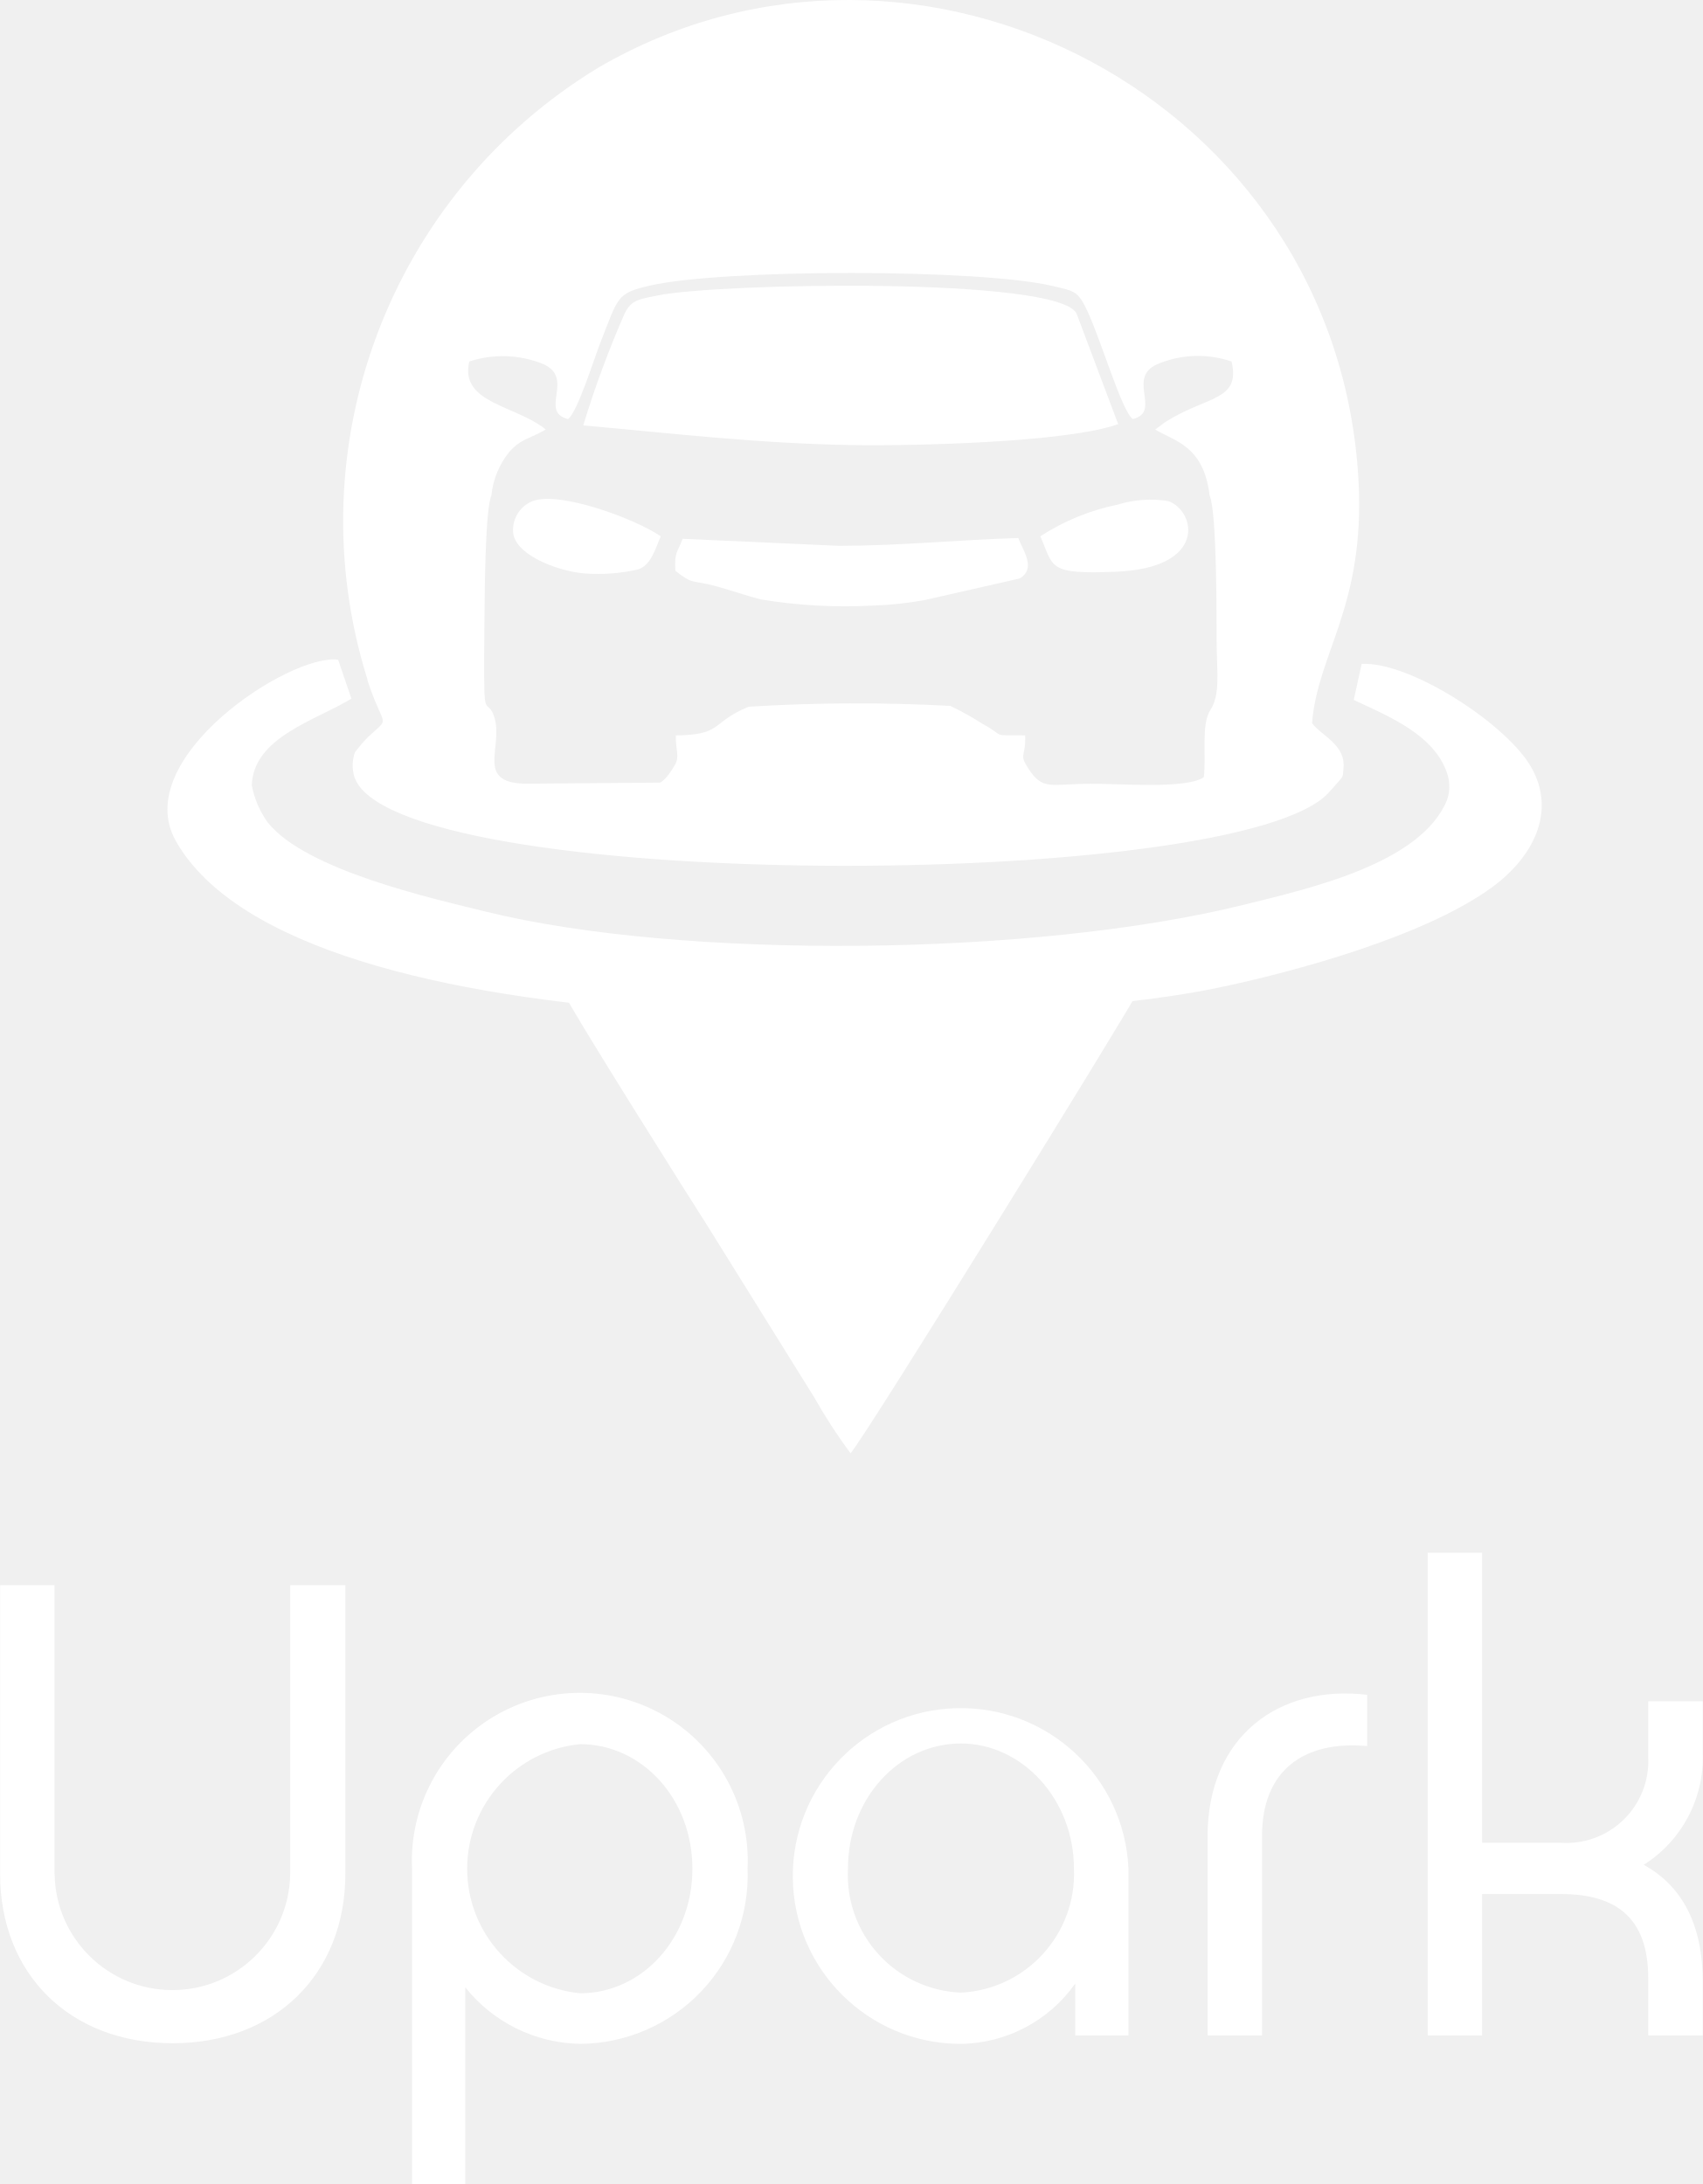
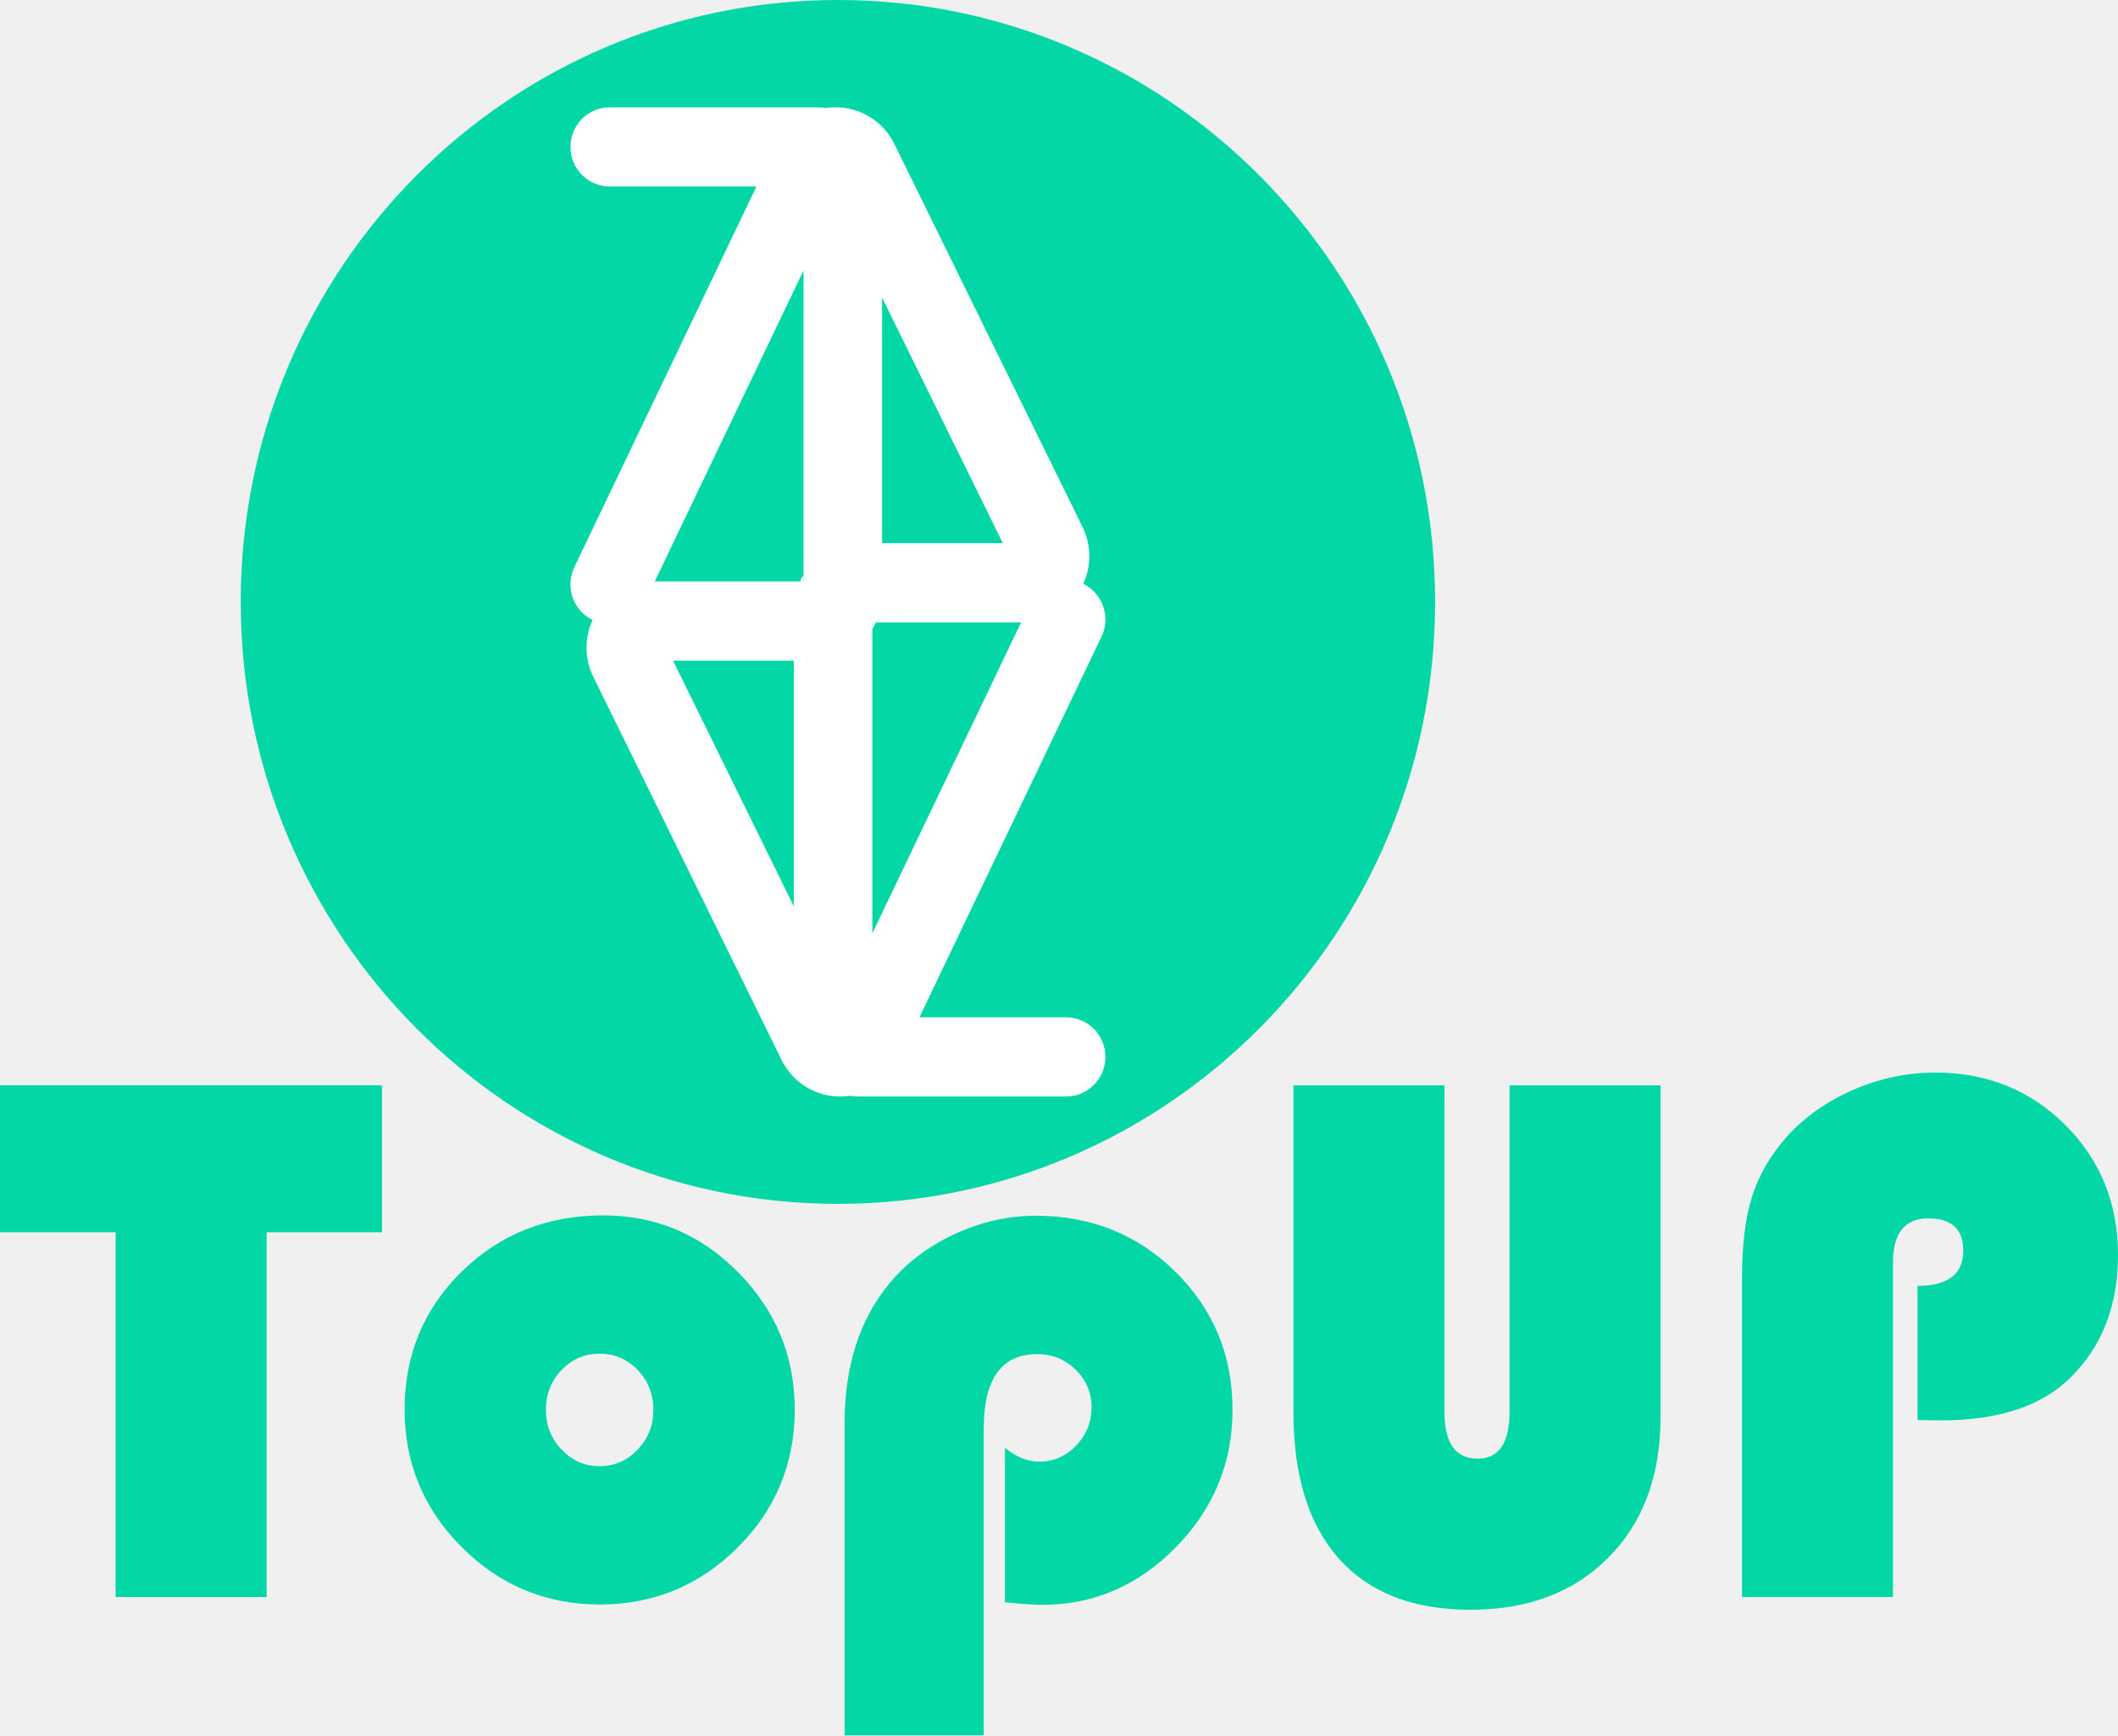
- <svg xmlns="http://www.w3.org/2000/svg" width="81.368" height="104.386" viewBox="0 0 81.368 104.386">
-   <g id="app_logo" transform="translate(-105 -266.031)">
-     <g id="Group_9732" data-name="Group 9732" transform="translate(113 266.031)">
-       <path id="Path_14862" data-name="Path 14862" d="M3004.14,371.089c.362.789.333,6.056.337,6.969.008,1.505.189,2.539-.3,3.291-.449.694-.187,2.231-.312,3.211-.833.577-4.061.3-5.412.312-1.954.009-2.272.338-2.973-.728-.472-.719-.111-.533-.151-1.584-1.721-.016-.865.086-2.039-.554a14.448,14.448,0,0,0-1.535-.855,83.283,83.283,0,0,0-9.637.039c-1.83.749-1.215,1.349-3.481,1.371-.027.677.2.99-.044,1.411-.138.237-.469.76-.723.845l-6.414.053c-2.472-.044-1-1.8-1.519-3.256-.224-.626-.417-.164-.448-1.114-.033-1.053-.007-2.189,0-3.25.012-1.163.02-5.47.334-6.157a3.881,3.881,0,0,1,.839-2.061c.544-.653,1.023-.652,1.757-1.093-1.446-1.172-4.126-1.248-3.654-3.25a5.163,5.163,0,0,1,3.531.121c1.539.688-.231,2.274,1.188,2.631.445-.307,1.263-2.937,1.538-3.632.876-2.219.771-2.381,2.385-2.749,3.506-.8,15.765-.81,19.253.025.953.228,1.159.219,1.557,1.016.7,1.406,1.711,4.96,2.257,5.342,1.438-.37-.414-2.041,1.284-2.671a4.962,4.962,0,0,1,3.434-.081c.445,1.892-1.172,1.625-3.178,2.9l-.473.352c.921.554,2.321.764,2.6,3.152Zm-40.246,8.823c.8,2.439,1.143,1.677.022,2.737a6.935,6.935,0,0,0-.619.728,1.927,1.927,0,0,0-.037,1.123c1.654,5.6,42.375,5.581,46.6.766.761-.868.626-.619.679-1.135.118-1.144-1.089-1.563-1.5-2.161.258-3.345,2.549-5.582,2.217-11.61-1-18.2-21.029-28.6-36.3-19.729a25.35,25.35,0,0,0-11.05,29.28Z" transform="translate(-2954.34 -347.412)" fill="#fff" fill-rule="evenodd" />
-       <path id="Path_14863" data-name="Path 14863" d="M3083.627,762.663c-1.166-.832-26.418-.741-27.447,0,.195.6,6.388,10.406,6.838,11.1l5.125,8.236a26.291,26.291,0,0,0,1.763,2.717C3070.771,783.694,3083.516,763.033,3083.627,762.663Z" transform="translate(-3037.261 -715.254)" fill="#fff" fill-rule="evenodd" />
-       <path id="Path_14864" data-name="Path 14864" d="M2889.026,635.243c5.865,10.321,39.84,9.082,49.759,7.02,3.734-.776,9.953-2.479,13.136-4.811,1.98-1.45,3.059-3.6,1.895-5.7-1.149-2.074-5.8-5.1-8.125-4.976l-.378,1.721c1.615.763,3.92,1.669,4.49,3.6a1.948,1.948,0,0,1-.034,1.188c-1.241,3.034-6.572,4.222-9.607,4.979-10.149,2.533-27.021,2.64-36.281.362-2.67-.657-8.615-1.987-10.453-4.257a4.452,4.452,0,0,1-.773-1.794c.081-2.308,3.07-3.1,4.76-4.14l-.634-1.859c-2.279-.318-9.995,4.723-7.753,8.666Z" transform="translate(-2888.623 -595.044)" fill="#fff" fill-rule="evenodd" />
-       <path id="Path_14865" data-name="Path 14865" d="M3064.6,474.625c4.335.39,8.349.863,12.775.939,2.958.052,10.343-.119,12.788-1l-1.989-5.284c-.863-1.769-17.182-1.459-20.031-.863-.851.177-1.237.192-1.566.864a48.4,48.4,0,0,0-1.976,5.342Z" transform="translate(-3044.73 -454.293)" fill="#fff" fill-rule="evenodd" />
-       <path id="Path_14866" data-name="Path 14866" d="M3103.554,576.722c.878.686.762.412,1.959.737.689.187,1.46.462,2.167.635a24.829,24.829,0,0,0,5.32.285,16.445,16.445,0,0,0,2.474-.265l4.531-1.029c.819-.489.134-1.361-.065-1.934-2.885.086-5.59.369-8.56.374l-7.483-.336c-.24.671-.4.6-.344,1.533Z" transform="translate(-3079.278 -549.436)" fill="#fff" fill-rule="evenodd" />
-       <path id="Path_14867" data-name="Path 14867" d="M3258.07,560.481c.655,1.5.331,1.826,3.615,1.695,4.34-.173,3.843-2.865,2.508-3.376a5.354,5.354,0,0,0-2.431.169A10.781,10.781,0,0,0,3258.07,560.481Z" transform="translate(-3216.356 -534.85)" fill="#fff" fill-rule="evenodd" />
-       <path id="Path_14868" data-name="Path 14868" d="M3041.851,560.38c-1.26-.854-4.845-2.17-6.123-1.681a1.485,1.485,0,0,0-.916,1.617c.257,1.078,2.322,1.768,3.422,1.843a8.632,8.632,0,0,0,2.5-.186C3041.381,561.8,3041.589,560.982,3041.851,560.38Z" transform="translate(-3018.277 -534.749)" fill="#fff" fill-rule="evenodd" />
-     </g>
-     <path id="Path_14869" data-name="Path 14869" d="M2673.475,1010.359v-13.8h-2.6v13.8c0,4.775,3.317,8.094,8.249,8.094,4.9,0,8.249-3.318,8.249-8.094v-13.8h-2.636v13.8a5.629,5.629,0,0,1-11.257,0Zm33.118-.248a8.025,8.025,0,1,0-16.032,0v15.071h2.543v-9.4a7.169,7.169,0,0,0,5.52,2.7,8.064,8.064,0,0,0,7.97-8.373Zm-2.636,0c0,3.349-2.418,5.954-5.364,5.954a5.982,5.982,0,0,1,0-11.907C2701.539,1004.157,2703.957,1006.762,2703.957,1010.111Zm20.838,0a8.024,8.024,0,1,0-8.062,8.373,6.8,6.8,0,0,0,5.519-2.884v2.48h2.543Zm-2.605,0a5.69,5.69,0,0,1-5.4,5.923,5.631,5.631,0,0,1-5.4-5.923c0-3.349,2.419-5.985,5.4-5.985C2719.709,1004.126,2722.19,1006.792,2722.19,1010.111Zm6.388-1.519v9.488h2.6v-9.551c0-3.07,1.954-4.558,5.023-4.279v-2.45c-4.186-.5-7.628,1.954-7.628,6.791Zm20.838,1.334a6.069,6.069,0,0,0,2.822-5.334v-2.481h-2.605v2.667a3.916,3.916,0,0,1-4.186,4.094h-3.753V995.01h-2.6v23.071h2.6v-6.76h3.753c2.6,0,4.186,1.085,4.186,4.031v2.728h2.605v-2.543c0-2.728-.962-4.589-2.822-5.612Z" transform="translate(-2565.87 -654.764)" fill="#fff" />
-   </g>
+ <svg xmlns="http://www.w3.org/2000/svg" width="166" height="136" viewBox="0 0 166 136" fill="none">
+   <path d="M65.672 94.349C91.522 94.349 112.477 73.228 112.477 47.175C112.477 21.121 91.522 0 65.672 0C39.823 0 18.867 21.121 18.867 47.175C18.867 73.228 39.823 94.349 65.672 94.349Z" fill="#04D7A6" />
+   <path d="M62.975 45.042V45.57H62.692C62.775 45.387 62.87 45.21 62.975 45.042Z" fill="white" />
+   <path d="M83.557 79.73H72.058L86.331 49.896C87.07 48.357 86.43 46.504 84.9 45.756C85.555 44.341 85.54 42.712 84.838 41.288L70.1 11.293C69.222 9.511 67.458 8.41 65.49 8.41H65.463C65.216 8.41 64.973 8.428 64.736 8.466C64.493 8.428 64.244 8.41 63.988 8.41H47.79C46.091 8.41 44.711 9.8 44.711 11.513C44.711 13.226 46.091 14.616 47.79 14.616H59.29L45.016 44.447C44.277 45.989 44.918 47.842 46.445 48.59C45.792 50.005 45.807 51.634 46.509 53.055L61.248 83.05C62.125 84.832 63.886 85.936 65.857 85.936H65.885C66.131 85.936 66.374 85.915 66.611 85.881C66.855 85.918 67.104 85.936 67.359 85.936H83.557C85.257 85.936 86.636 84.546 86.636 82.833C86.636 81.117 85.257 79.73 83.557 79.73ZM69.133 23.314L78.597 42.569H69.133V23.314ZM68.372 48.776H80.032L68.372 73.145V48.776ZM62.975 21.201V45.57H51.315L62.975 21.201ZM52.75 51.777H62.215V71.032L52.75 51.777Z" fill="white" />
+   <path d="M68.653 48.776C68.569 48.959 68.477 49.136 68.372 49.303V48.776H68.653Z" fill="white" />
+   <path d="M20.899 96.574V125.16H9.064V96.574H0V85.058H29.936V96.574H20.899Z" fill="#04D7A6" />
+   <path d="M47.279 95.252C51.399 95.252 54.93 96.745 57.873 99.733C60.817 102.722 62.289 106.3 62.289 110.47C62.289 114.7 60.798 118.306 57.815 121.282C54.832 124.258 51.232 125.747 47.014 125.747C42.796 125.747 39.194 124.255 36.201 121.266C33.209 118.281 31.712 114.681 31.712 110.47C31.712 106.182 33.209 102.573 36.201 99.643C39.194 96.717 42.886 95.252 47.279 95.252ZM46.987 106.092C45.82 106.092 44.828 106.517 44.013 107.37C43.197 108.224 42.787 109.266 42.787 110.498C42.787 111.712 43.2 112.751 44.025 113.614C44.85 114.477 45.835 114.908 46.984 114.908C48.151 114.908 49.145 114.477 49.97 113.614C50.795 112.751 51.208 111.715 51.208 110.498C51.208 109.263 50.798 108.221 49.982 107.37C49.166 106.52 48.172 106.092 46.987 106.092Z" fill="#04D7A6" />
+   <path d="M77.098 136H66.196V111.556C66.196 107.072 67.363 103.42 69.693 100.599C71.033 98.973 72.738 97.682 74.811 96.72C76.879 95.761 79.004 95.28 81.181 95.28C85.513 95.28 89.167 96.748 92.141 99.687C95.116 102.625 96.6 106.228 96.6 110.498C96.6 114.65 95.122 118.235 92.169 121.251C89.216 124.267 85.716 125.775 81.676 125.775C81.014 125.775 80.044 125.707 78.761 125.57V113.468C79.653 114.194 80.549 114.554 81.442 114.554C82.569 114.554 83.536 114.132 84.343 113.291C85.149 112.45 85.553 111.451 85.553 110.293C85.553 109.139 85.134 108.155 84.299 107.342C83.465 106.529 82.465 106.123 81.298 106.123C78.499 106.123 77.101 108.072 77.101 111.969V136H77.098Z" fill="#04D7A6" />
+   <path d="M130.147 85.058V111.06C130.147 115.643 128.792 119.305 126.08 122.048C123.37 124.791 119.759 126.16 115.251 126.16C110.762 126.16 107.326 124.828 104.946 122.163C102.567 119.5 101.375 115.671 101.375 110.675V85.058H113.21V110.647C113.21 113.095 114.075 114.318 115.806 114.318C117.477 114.318 118.312 113.095 118.312 110.647V85.058H130.147Z" fill="#04D7A6" />
+   <path d="M150.288 111.293V100.776C152.678 100.776 153.872 99.854 153.872 98.014C153.872 96.329 152.958 95.488 151.132 95.488C149.285 95.488 148.364 96.642 148.364 98.954V125.161H136.529V100.189C136.529 97.605 136.788 95.485 137.302 93.828C137.816 92.174 138.697 90.632 139.94 89.201C141.338 87.615 143.087 86.362 145.187 85.44C147.287 84.518 149.451 84.059 151.686 84.059C155.729 84.059 159.125 85.431 161.874 88.171C164.624 90.914 166 94.312 166 98.365C166 102.303 164.765 105.493 162.299 107.941C160.045 110.194 156.643 111.321 152.096 111.321L150.288 111.293Z" fill="#04D7A6" />
</svg>
